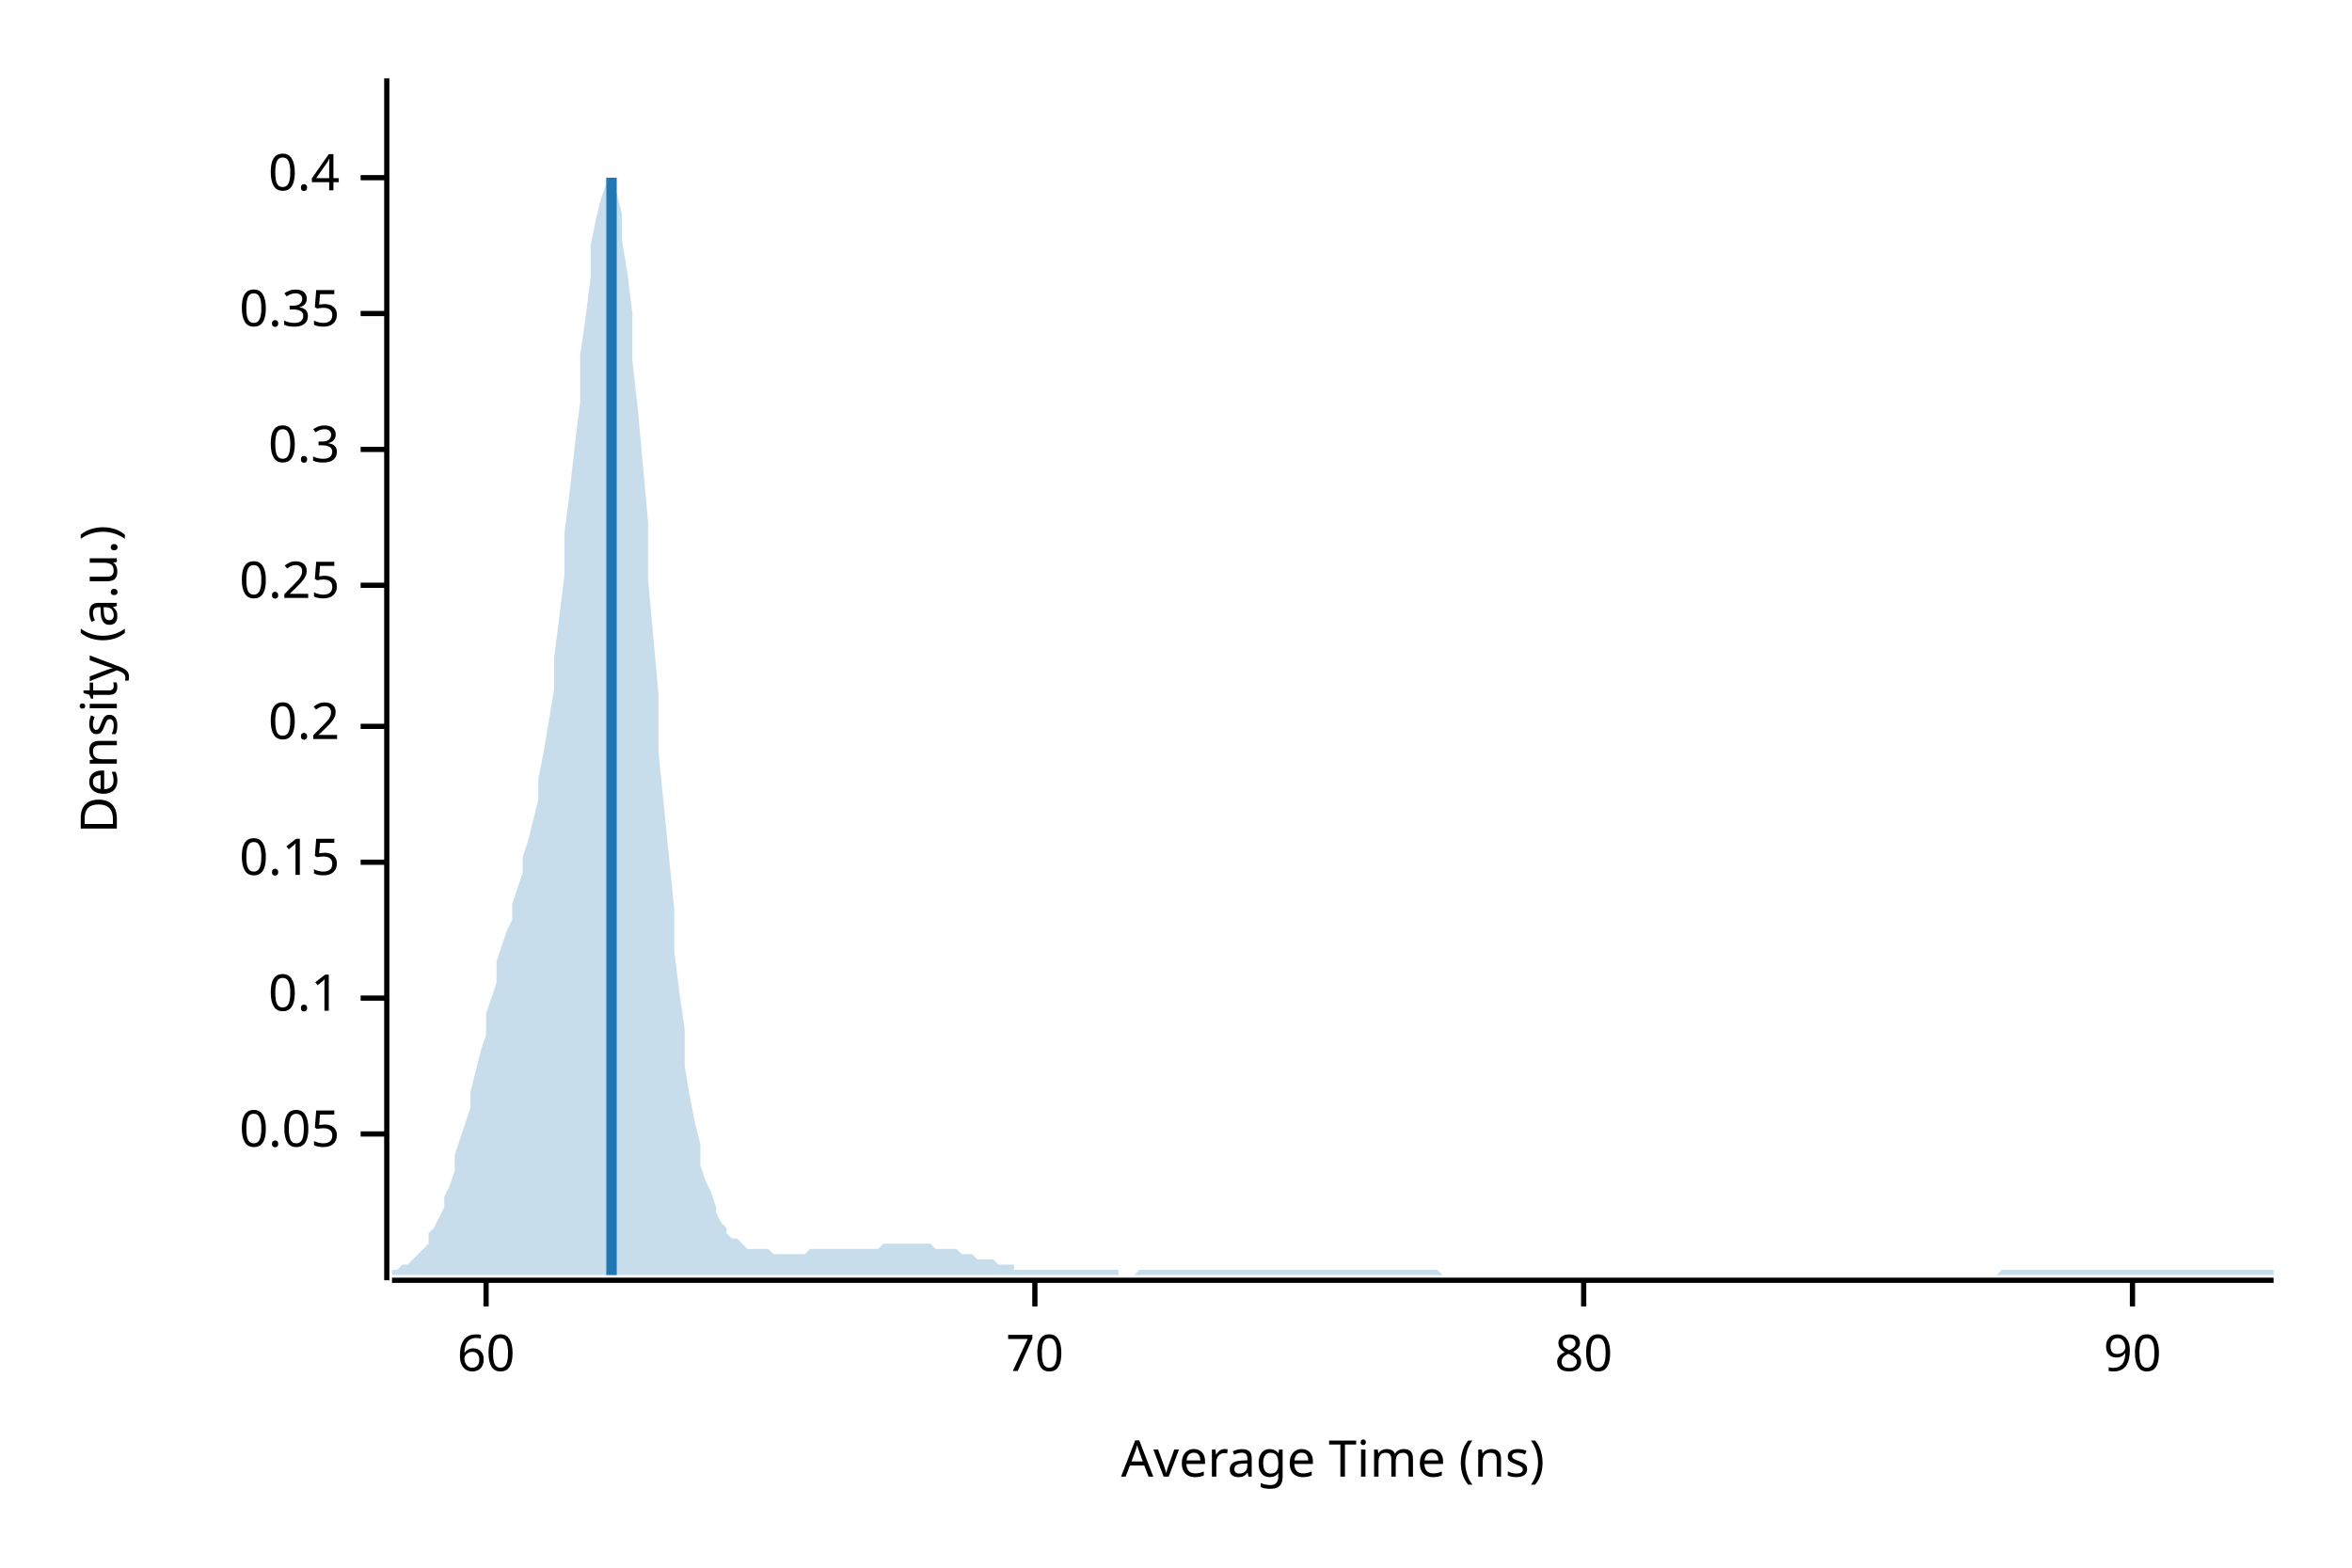
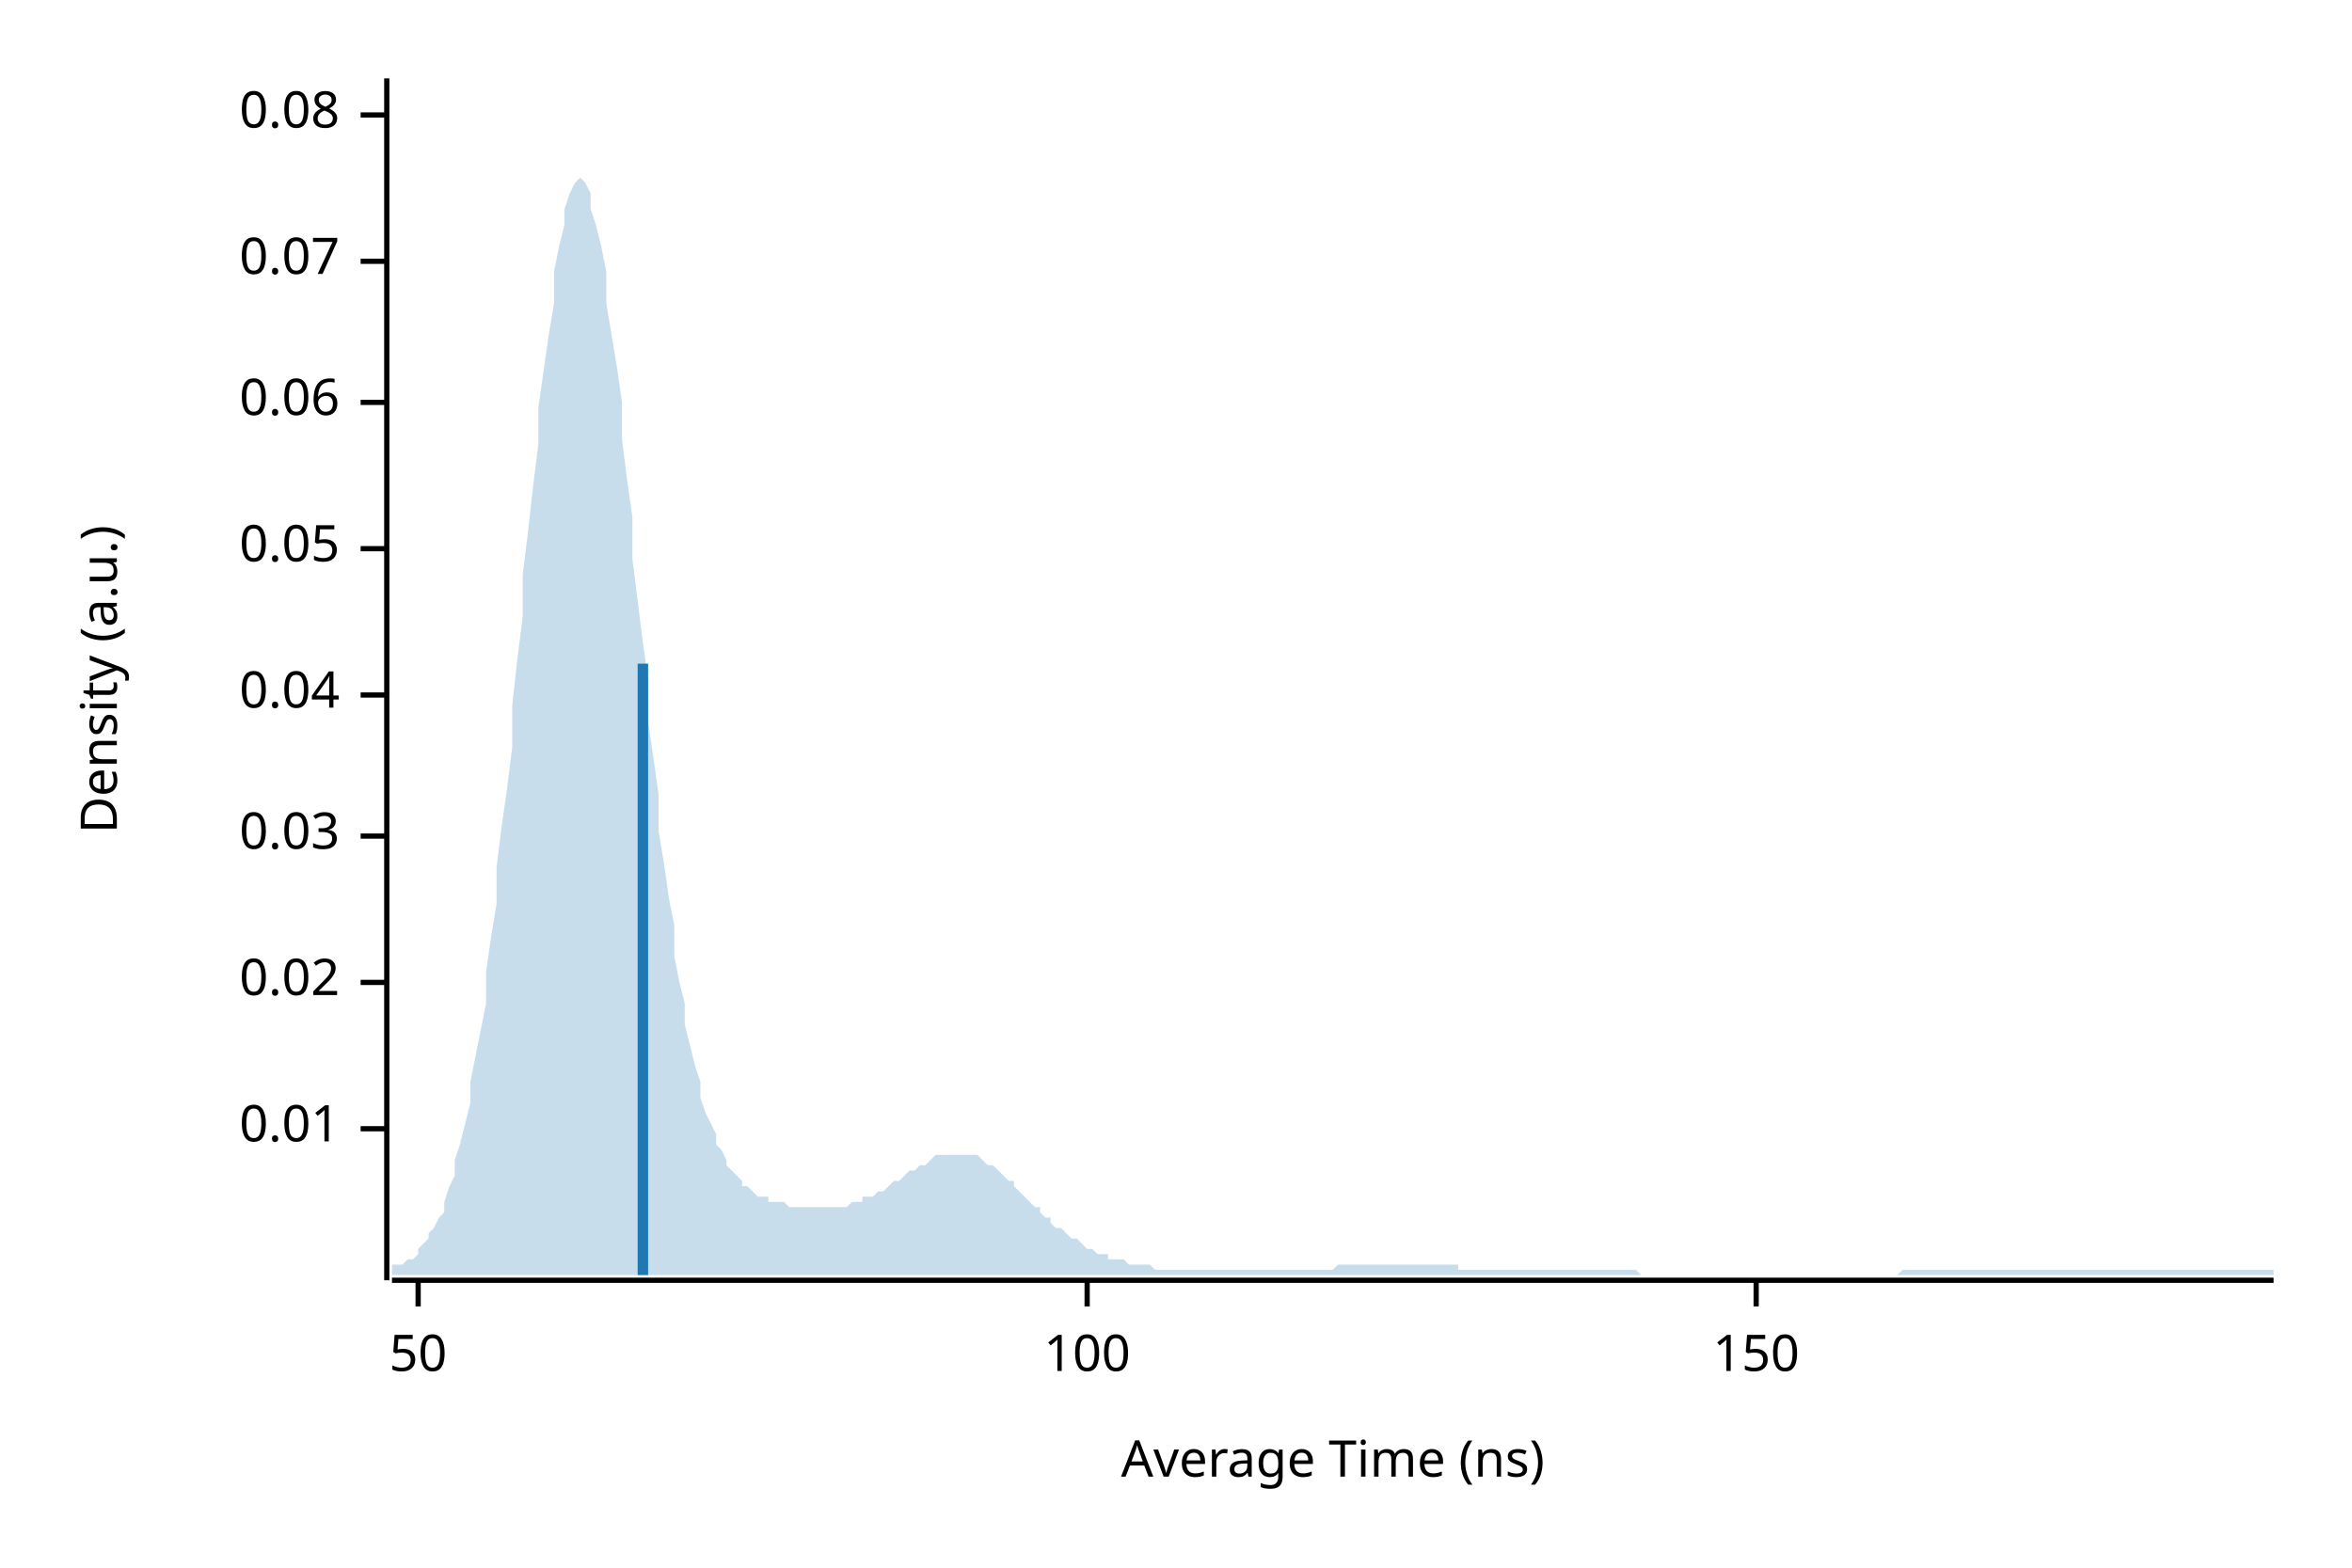
<svg xmlns="http://www.w3.org/2000/svg" width="450" height="300" viewBox="0 0 450 300">
  <text x="15" y="130" dy="0.76em" text-anchor="middle" font-family="sans-serif" font-size="9.677" opacity="1" fill="#000000" transform="rotate(270, 15, 130)">
Density (a.u.)
</text>
  <text x="255" y="285" dy="-0.5ex" text-anchor="middle" font-family="sans-serif" font-size="9.677" opacity="1" fill="#000000">
Average Time (ns)
</text>
  <polyline fill="none" opacity="1" stroke="#000000" stroke-width="1" points="74,15 74,245 " />
-   <text x="65" y="217" dy="0.5ex" text-anchor="end" font-family="sans-serif" font-size="9.677" opacity="1" fill="#000000">
+   <text x="65" y="216" dy="0.5ex" text-anchor="end" font-family="sans-serif" font-size="9.677" opacity="1" fill="#000000">
+ 0.01
+ </text>
+   <polyline fill="none" opacity="1" stroke="#000000" stroke-width="1" points="69,216 74,216 " />
+   <text x="65" y="188" dy="0.5ex" text-anchor="end" font-family="sans-serif" font-size="9.677" opacity="1" fill="#000000">
+ 0.02
+ </text>
+   <polyline fill="none" opacity="1" stroke="#000000" stroke-width="1" points="69,188 74,188 " />
+   <text x="65" y="160" dy="0.5ex" text-anchor="end" font-family="sans-serif" font-size="9.677" opacity="1" fill="#000000">
+ 0.03
+ </text>
+   <polyline fill="none" opacity="1" stroke="#000000" stroke-width="1" points="69,160 74,160 " />
+   <text x="65" y="133" dy="0.5ex" text-anchor="end" font-family="sans-serif" font-size="9.677" opacity="1" fill="#000000">
+ 0.04
+ </text>
+   <polyline fill="none" opacity="1" stroke="#000000" stroke-width="1" points="69,133 74,133 " />
+   <text x="65" y="105" dy="0.5ex" text-anchor="end" font-family="sans-serif" font-size="9.677" opacity="1" fill="#000000">
0.05
</text>
-   <polyline fill="none" opacity="1" stroke="#000000" stroke-width="1" points="69,217 74,217 " />
-   <text x="65" y="191" dy="0.5ex" text-anchor="end" font-family="sans-serif" font-size="9.677" opacity="1" fill="#000000">
- 0.1
+   <polyline fill="none" opacity="1" stroke="#000000" stroke-width="1" points="69,105 74,105 " />
+   <text x="65" y="77" dy="0.5ex" text-anchor="end" font-family="sans-serif" font-size="9.677" opacity="1" fill="#000000">
+ 0.06
</text>
-   <polyline fill="none" opacity="1" stroke="#000000" stroke-width="1" points="69,191 74,191 " />
-   <text x="65" y="165" dy="0.5ex" text-anchor="end" font-family="sans-serif" font-size="9.677" opacity="1" fill="#000000">
- 0.15
+   <polyline fill="none" opacity="1" stroke="#000000" stroke-width="1" points="69,77 74,77 " />
+   <text x="65" y="50" dy="0.5ex" text-anchor="end" font-family="sans-serif" font-size="9.677" opacity="1" fill="#000000">
+ 0.07
</text>
-   <polyline fill="none" opacity="1" stroke="#000000" stroke-width="1" points="69,165 74,165 " />
-   <text x="65" y="139" dy="0.5ex" text-anchor="end" font-family="sans-serif" font-size="9.677" opacity="1" fill="#000000">
- 0.2
+   <polyline fill="none" opacity="1" stroke="#000000" stroke-width="1" points="69,50 74,50 " />
+   <text x="65" y="22" dy="0.5ex" text-anchor="end" font-family="sans-serif" font-size="9.677" opacity="1" fill="#000000">
+ 0.08
</text>
-   <polyline fill="none" opacity="1" stroke="#000000" stroke-width="1" points="69,139 74,139 " />
-   <text x="65" y="112" dy="0.5ex" text-anchor="end" font-family="sans-serif" font-size="9.677" opacity="1" fill="#000000">
- 0.25
+   <polyline fill="none" opacity="1" stroke="#000000" stroke-width="1" points="69,22 74,22 " />
+   <polyline fill="none" opacity="1" stroke="#000000" stroke-width="1" points="75,245 435,245 " />
+   <text x="80" y="255" dy="0.76em" text-anchor="middle" font-family="sans-serif" font-size="9.677" opacity="1" fill="#000000">
+ 50
</text>
-   <polyline fill="none" opacity="1" stroke="#000000" stroke-width="1" points="69,112 74,112 " />
-   <text x="65" y="86" dy="0.5ex" text-anchor="end" font-family="sans-serif" font-size="9.677" opacity="1" fill="#000000">
- 0.3
+   <polyline fill="none" opacity="1" stroke="#000000" stroke-width="1" points="80,245 80,250 " />
+   <text x="208" y="255" dy="0.76em" text-anchor="middle" font-family="sans-serif" font-size="9.677" opacity="1" fill="#000000">
+ 100
</text>
-   <polyline fill="none" opacity="1" stroke="#000000" stroke-width="1" points="69,86 74,86 " />
-   <text x="65" y="60" dy="0.5ex" text-anchor="end" font-family="sans-serif" font-size="9.677" opacity="1" fill="#000000">
- 0.35
+   <polyline fill="none" opacity="1" stroke="#000000" stroke-width="1" points="208,245 208,250 " />
+   <text x="336" y="255" dy="0.76em" text-anchor="middle" font-family="sans-serif" font-size="9.677" opacity="1" fill="#000000">
+ 150
</text>
-   <polyline fill="none" opacity="1" stroke="#000000" stroke-width="1" points="69,60 74,60 " />
-   <text x="65" y="34" dy="0.5ex" text-anchor="end" font-family="sans-serif" font-size="9.677" opacity="1" fill="#000000">
- 0.4
- </text>
-   <polyline fill="none" opacity="1" stroke="#000000" stroke-width="1" points="69,34 74,34 " />
-   <polyline fill="none" opacity="1" stroke="#000000" stroke-width="1" points="75,245 435,245 " />
-   <text x="93" y="255" dy="0.76em" text-anchor="middle" font-family="sans-serif" font-size="9.677" opacity="1" fill="#000000">
- 60
- </text>
-   <polyline fill="none" opacity="1" stroke="#000000" stroke-width="1" points="93,245 93,250 " />
-   <text x="198" y="255" dy="0.76em" text-anchor="middle" font-family="sans-serif" font-size="9.677" opacity="1" fill="#000000">
- 70
- </text>
-   <polyline fill="none" opacity="1" stroke="#000000" stroke-width="1" points="198,245 198,250 " />
-   <text x="303" y="255" dy="0.76em" text-anchor="middle" font-family="sans-serif" font-size="9.677" opacity="1" fill="#000000">
- 80
- </text>
-   <polyline fill="none" opacity="1" stroke="#000000" stroke-width="1" points="303,245 303,250 " />
-   <text x="408" y="255" dy="0.76em" text-anchor="middle" font-family="sans-serif" font-size="9.677" opacity="1" fill="#000000">
- 90
- </text>
-   <polyline fill="none" opacity="1" stroke="#000000" stroke-width="1" points="408,245 408,250 " />
-   <polygon opacity="0.25" fill="#1F78B4" points="75,243 75,243 76,243 77,242 77,242 78,242 79,241 80,240 80,240 81,239 82,238 82,236 83,235 84,233 85,231 85,229 86,227 87,224 87,221 88,218 89,215 90,212 90,209 91,205 92,201 93,198 93,194 94,191 95,188 95,184 96,181 97,178 98,176 98,173 99,170 100,167 100,164 101,161 102,157 103,153 103,149 104,144 105,138 106,132 106,126 107,118 108,110 108,102 109,94 110,85 111,77 111,68 112,61 113,53 113,47 114,42 115,38 116,35 116,34 117,35 118,37 119,41 119,46 120,52 121,60 121,69 122,78 123,89 124,100 124,111 125,122 126,133 126,144 127,154 128,164 129,174 129,182 130,190 131,197 131,204 132,210 133,215 134,219 134,223 135,226 136,228 137,231 137,232 138,234 139,235 139,236 140,237 141,237 142,238 142,238 143,239 144,239 144,239 145,239 146,239 147,239 147,239 148,240 149,240 150,240 150,240 151,240 152,240 152,240 153,240 154,240 155,239 155,239 156,239 157,239 157,239 158,239 159,239 160,239 160,239 161,239 162,239 163,239 163,239 164,239 165,239 165,239 166,239 167,239 168,239 168,239 169,238 170,238 170,238 171,238 172,238 173,238 173,238 174,238 175,238 176,238 176,238 177,238 178,238 178,238 179,239 180,239 181,239 181,239 182,239 183,239 183,239 184,240 185,240 186,240 186,240 187,241 188,241 188,241 189,241 190,241 191,242 191,242 192,242 193,242 194,242 194,243 195,243 196,243 196,243 197,243 198,243 199,243 199,243 200,243 201,243 201,243 202,243 203,243 204,243 204,243 205,243 206,243 207,243 207,243 208,243 209,243 209,243 210,243 211,243 212,243 212,243 213,243 214,243 214,244 215,244 216,244 217,244 217,244 218,243 219,243 220,243 220,243 221,243 222,243 222,243 223,243 224,243 225,243 225,243 226,243 227,243 227,243 228,243 229,243 230,243 230,243 231,243 232,243 232,243 233,243 234,243 235,243 235,243 236,243 237,243 238,243 238,243 239,243 240,243 240,243 241,243 242,243 243,243 243,243 244,243 245,243 245,243 246,243 247,243 248,243 248,243 249,243 250,243 251,243 251,243 252,243 253,243 253,243 254,243 255,243 256,243 256,243 257,243 258,243 258,243 259,243 260,243 261,243 261,243 262,243 263,243 264,243 264,243 265,243 266,243 266,243 267,243 268,243 269,243 269,243 270,243 271,243 271,243 272,243 273,243 274,243 274,243 275,243 276,244 277,244 277,244 278,244 279,244 279,244 280,244 281,244 282,244 282,244 283,244 284,244 284,244 285,244 286,244 287,244 287,244 288,244 289,244 289,244 290,244 291,244 292,244 292,244 293,244 294,244 295,244 295,244 296,244 297,244 297,244 298,244 299,244 300,244 300,244 301,244 302,244 302,244 303,244 304,244 305,244 305,244 306,244 307,244 308,244 308,244 309,244 310,244 310,244 311,244 312,244 313,244 313,244 314,244 315,244 315,244 316,244 317,244 318,244 318,244 319,244 320,244 321,244 321,244 322,244 323,244 323,244 324,244 325,244 326,244 326,244 327,244 328,244 328,244 329,244 330,244 331,244 331,244 332,244 333,244 333,244 334,244 335,244 336,244 336,244 337,244 338,244 339,244 339,244 340,244 341,244 341,244 342,244 343,244 344,244 344,244 345,244 346,244 346,244 347,244 348,244 349,244 349,244 350,244 351,244 352,244 352,244 353,244 354,244 354,244 355,244 356,244 357,244 357,244 358,244 359,244 359,244 360,244 361,244 362,244 362,244 363,244 364,244 365,244 365,244 366,244 367,244 367,244 368,244 369,244 370,244 370,244 371,244 372,244 372,244 373,244 374,244 375,244 375,244 376,244 377,244 378,244 378,244 379,244 380,244 380,244 381,244 382,244 383,243 383,243 384,243 385,243 385,243 386,243 387,243 388,243 388,243 389,243 390,243 390,243 391,243 392,243 393,243 393,243 394,243 395,243 396,243 396,243 397,243 398,243 398,243 399,243 400,243 401,243 401,243 402,243 403,243 403,243 404,243 405,243 406,243 406,243 407,243 408,243 409,243 409,243 410,243 411,243 411,243 412,243 413,243 414,243 414,243 415,243 416,243 416,243 417,243 418,243 419,243 419,243 420,243 421,243 422,243 422,243 423,243 424,243 424,243 425,243 426,243 427,243 427,243 428,243 429,243 429,243 430,243 431,243 432,243 432,243 433,243 434,243 435,243 435,244 75,244 " />
-   <polyline fill="none" opacity="1" stroke="#1F78B4" stroke-width="2" points="117,244 117,34 " />
+   <polyline fill="none" opacity="1" stroke="#000000" stroke-width="1" points="336,245 336,250 " />
+   <polygon opacity="0.25" fill="#1F78B4" points="75,243 75,242 76,242 77,242 77,242 78,241 79,241 80,240 80,239 81,238 82,237 82,236 83,235 84,233 85,232 85,230 86,227 87,225 87,222 88,219 89,215 90,211 90,207 91,202 92,197 93,192 93,186 94,179 95,173 95,166 96,158 97,151 98,143 98,135 99,126 100,118 100,110 101,102 102,93 103,85 103,78 104,71 105,64 106,58 106,52 107,47 108,43 108,40 109,37 110,35 111,34 111,34 112,35 113,37 113,40 114,43 115,47 116,52 116,58 117,64 118,70 119,77 119,84 120,92 121,99 121,107 122,115 123,123 124,130 124,138 125,145 126,152 126,159 127,165 128,172 129,177 129,183 130,188 131,192 131,196 132,200 133,204 134,207 134,210 135,213 136,215 137,217 137,219 138,220 139,222 139,223 140,224 141,225 142,226 142,227 143,227 144,228 144,228 145,229 146,229 147,229 147,230 148,230 149,230 150,230 150,230 151,231 152,231 152,231 153,231 154,231 155,231 155,231 156,231 157,231 157,231 158,231 159,231 160,231 160,231 161,231 162,231 163,230 163,230 164,230 165,230 165,229 166,229 167,229 168,228 168,228 169,228 170,227 170,227 171,226 172,226 173,225 173,225 174,224 175,224 176,223 176,223 177,223 178,222 178,222 179,221 180,221 181,221 181,221 182,221 183,221 183,221 184,221 185,221 186,221 186,221 187,221 188,222 188,222 189,223 190,223 191,224 191,224 192,225 193,226 194,226 194,227 195,228 196,229 196,229 197,230 198,231 199,231 199,232 200,233 201,233 201,234 202,235 203,235 204,236 204,236 205,237 206,237 207,238 207,238 208,239 209,239 209,239 210,240 211,240 212,240 212,241 213,241 214,241 214,241 215,241 216,242 217,242 217,242 218,242 219,242 220,242 220,242 221,243 222,243 222,243 223,243 224,243 225,243 225,243 226,243 227,243 227,243 228,243 229,243 230,243 230,243 231,243 232,243 232,243 233,243 234,243 235,243 235,243 236,243 237,243 238,243 238,243 239,243 240,243 240,243 241,243 242,243 243,243 243,243 244,243 245,243 245,243 246,243 247,243 248,243 248,243 249,243 250,243 251,243 251,243 252,243 253,243 253,243 254,243 255,243 256,242 256,242 257,242 258,242 258,242 259,242 260,242 261,242 261,242 262,242 263,242 264,242 264,242 265,242 266,242 266,242 267,242 268,242 269,242 269,242 270,242 271,242 271,242 272,242 273,242 274,242 274,242 275,242 276,242 277,242 277,242 278,242 279,242 279,243 280,243 281,243 282,243 282,243 283,243 284,243 284,243 285,243 286,243 287,243 287,243 288,243 289,243 289,243 290,243 291,243 292,243 292,243 293,243 294,243 295,243 295,243 296,243 297,243 297,243 298,243 299,243 300,243 300,243 301,243 302,243 302,243 303,243 304,243 305,243 305,243 306,243 307,243 308,243 308,243 309,243 310,243 310,243 311,243 312,243 313,243 313,243 314,244 315,244 315,244 316,244 317,244 318,244 318,244 319,244 320,244 321,244 321,244 322,244 323,244 323,244 324,244 325,244 326,244 326,244 327,244 328,244 328,244 329,244 330,244 331,244 331,244 332,244 333,244 333,244 334,244 335,244 336,244 336,244 337,244 338,244 339,244 339,244 340,244 341,244 341,244 342,244 343,244 344,244 344,244 345,244 346,244 346,244 347,244 348,244 349,244 349,244 350,244 351,244 352,244 352,244 353,244 354,244 354,244 355,244 356,244 357,244 357,244 358,244 359,244 359,244 360,244 361,244 362,244 362,244 363,244 364,243 365,243 365,243 366,243 367,243 367,243 368,243 369,243 370,243 370,243 371,243 372,243 372,243 373,243 374,243 375,243 375,243 376,243 377,243 378,243 378,243 379,243 380,243 380,243 381,243 382,243 383,243 383,243 384,243 385,243 385,243 386,243 387,243 388,243 388,243 389,243 390,243 390,243 391,243 392,243 393,243 393,243 394,243 395,243 396,243 396,243 397,243 398,243 398,243 399,243 400,243 401,243 401,243 402,243 403,243 403,243 404,243 405,243 406,243 406,243 407,243 408,243 409,243 409,243 410,243 411,243 411,243 412,243 413,243 414,243 414,243 415,243 416,243 416,243 417,243 418,243 419,243 419,243 420,243 421,243 422,243 422,243 423,243 424,243 424,243 425,243 426,243 427,243 427,243 428,243 429,243 429,243 430,243 431,243 432,243 432,243 433,243 434,243 435,243 435,244 75,244 " />
+   <polyline fill="none" opacity="1" stroke="#1F78B4" stroke-width="2" points="123,244 123,127 " />
</svg>
